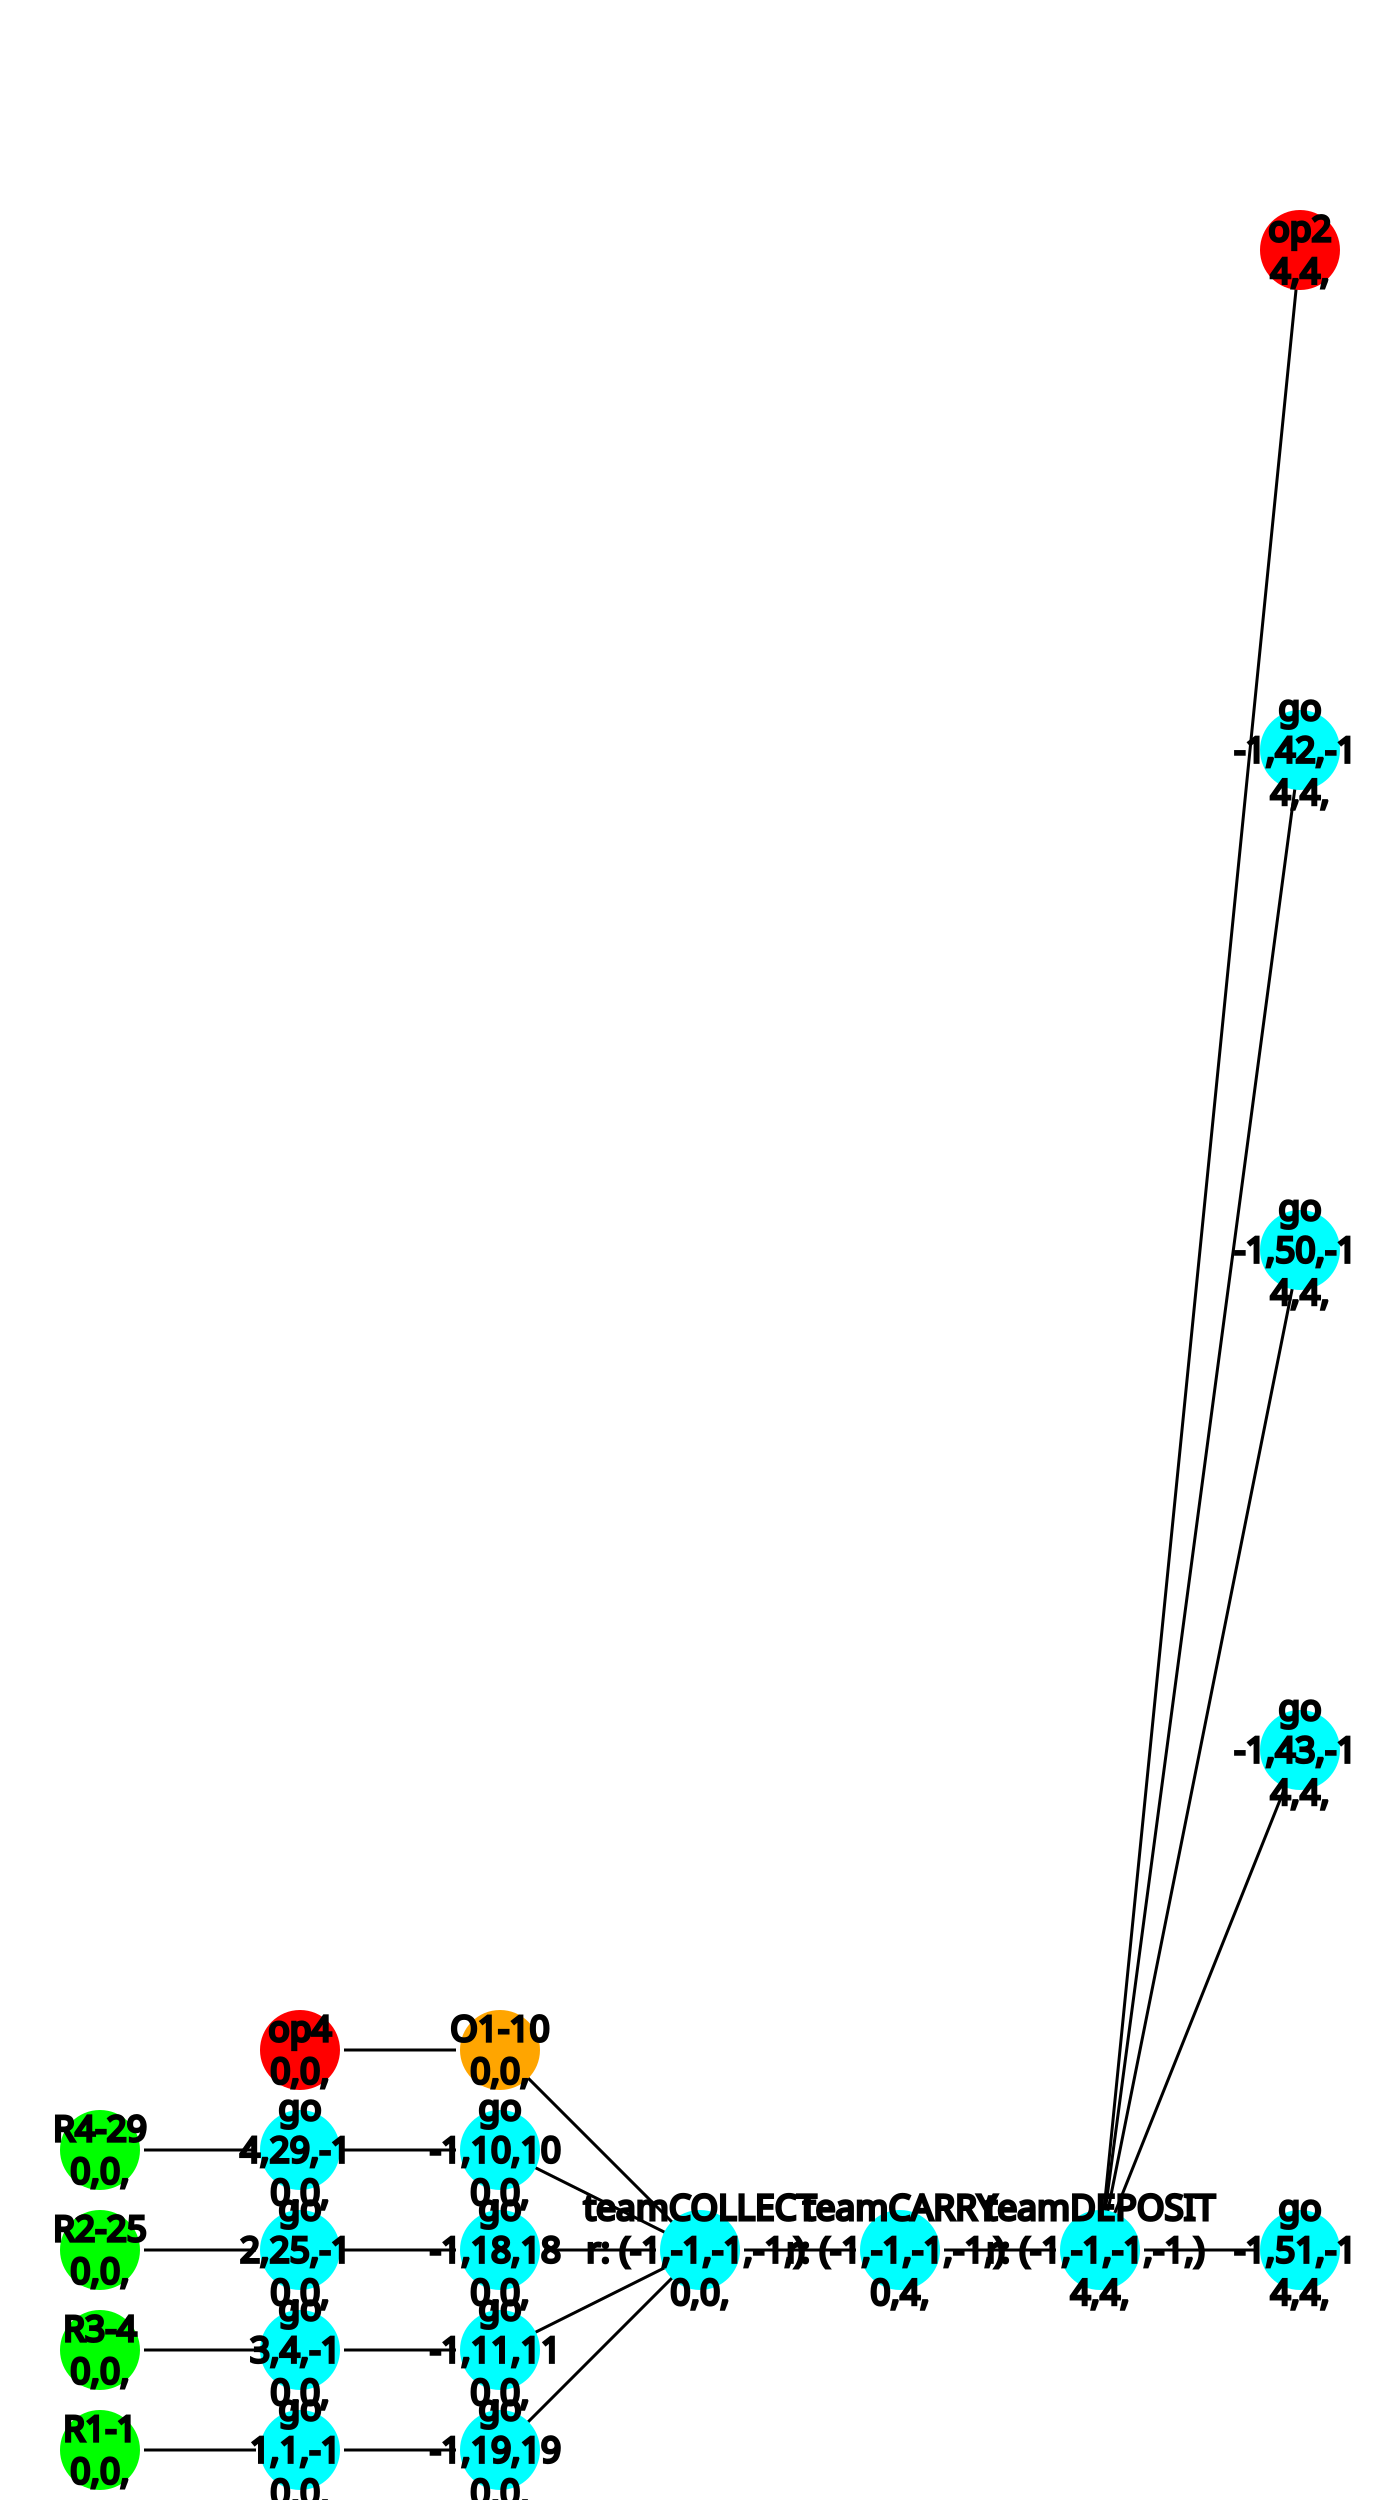
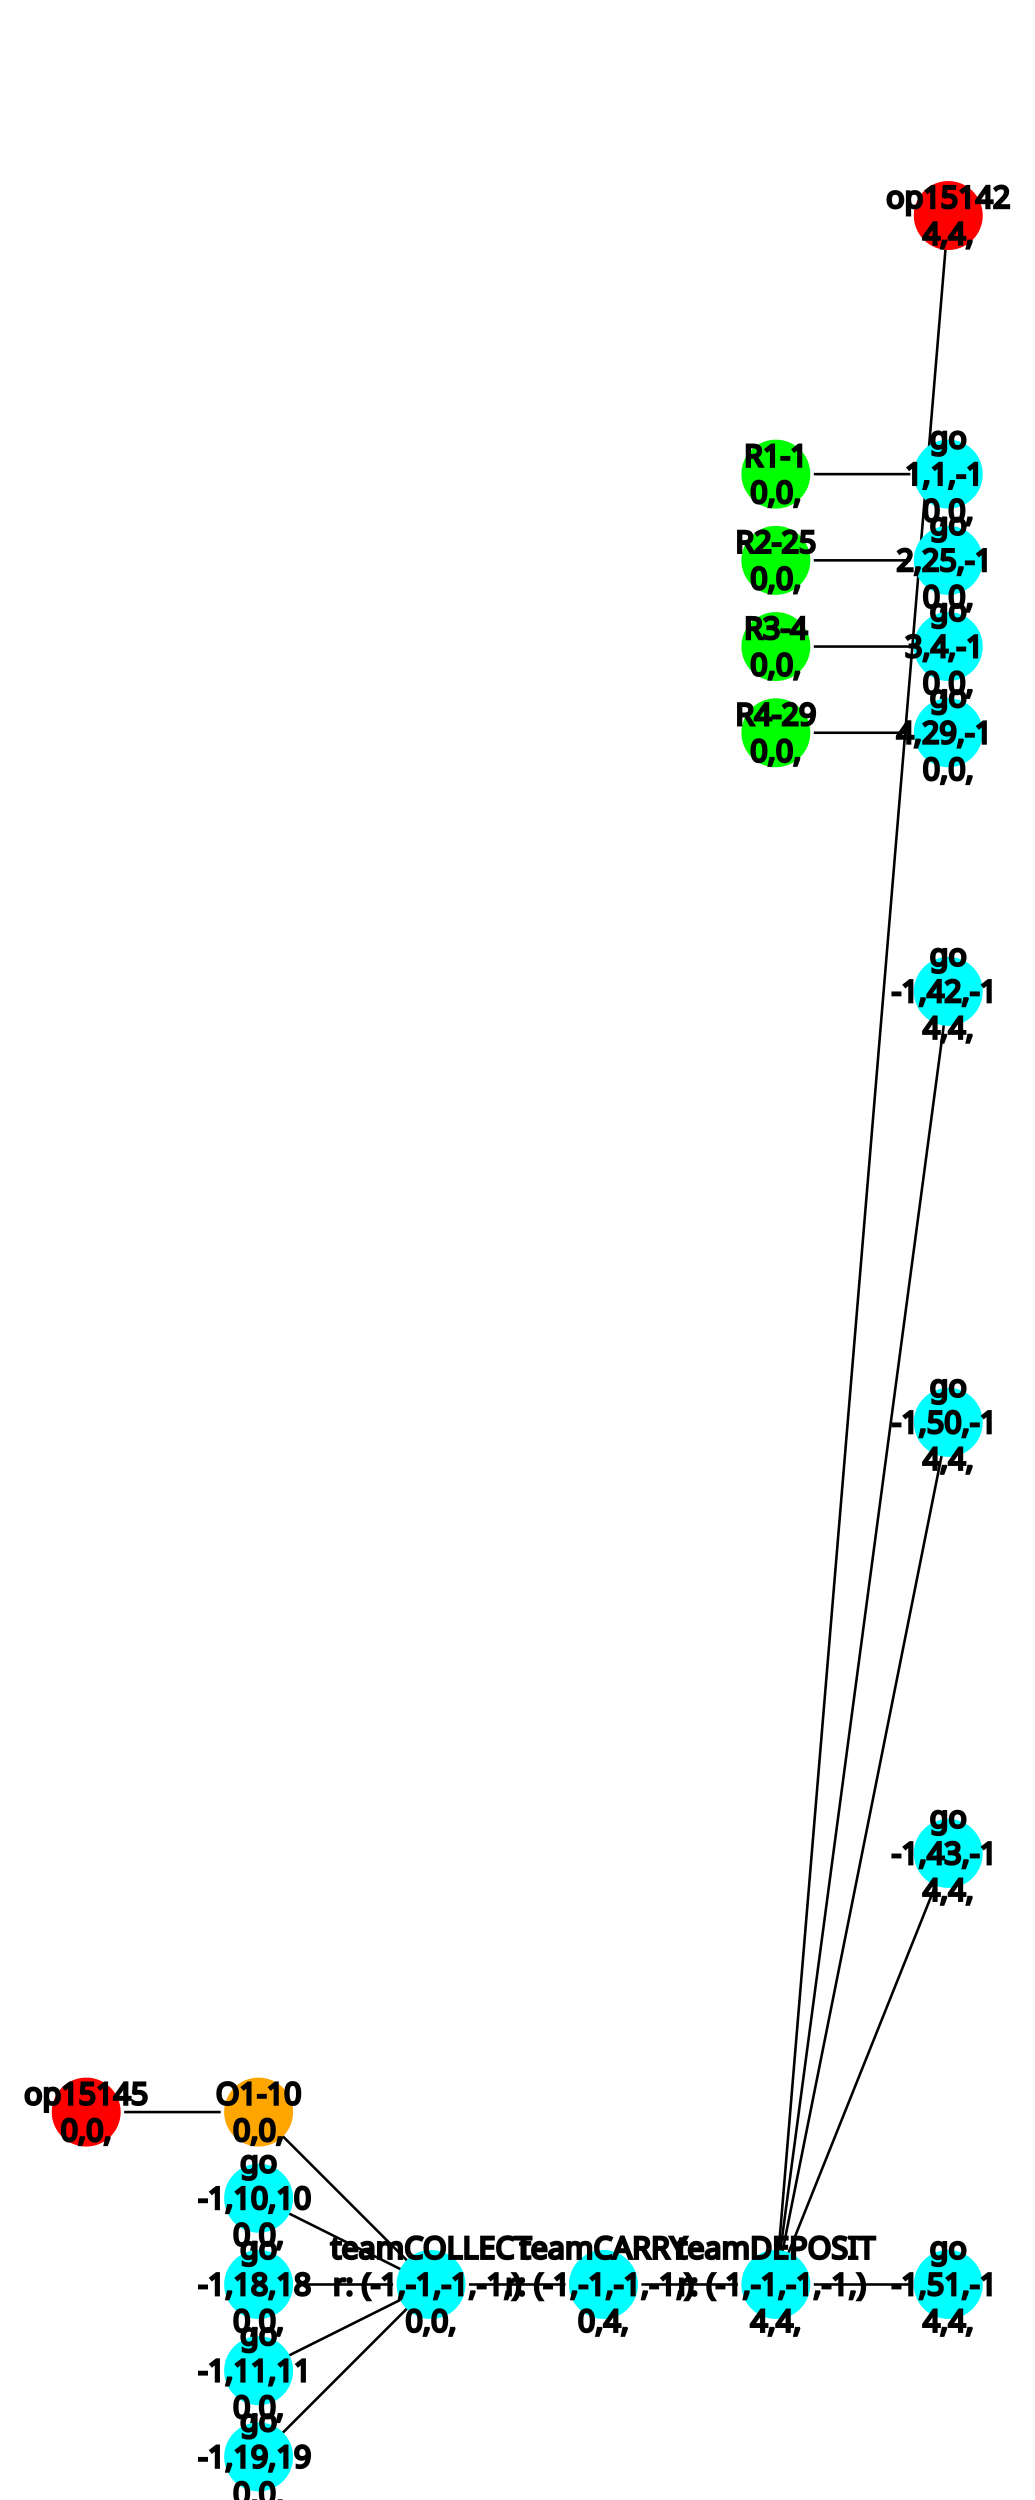
- <svg xmlns="http://www.w3.org/2000/svg" version="1.2" width="140mm" height="250mm" viewBox="0 0 140 250" stroke="none" fill="#000000" stroke-width="0.3" font-size="3.88">
+ <svg xmlns="http://www.w3.org/2000/svg" version="1.2" width="120mm" height="290mm" viewBox="0 0 120 290" stroke="none" fill="#000000" stroke-width="0.3" font-size="3.88">
  <defs>
    <marker id="arrow" markerWidth="15" markerHeight="7" refX="5" refY="3.5" orient="auto" markerUnits="strokeWidth">
      <path d="M0,0 L15,3.5 L0,7 z" stroke="context-stroke" fill="context-stroke" />
    </marker>
  </defs>
-   <g stroke="#000000" id="img-5b6eafde-1">
-     <g transform="translate(40,205)">
-       <path fill="none" d="M-5.6,0 L 5.6 0" class="primitive" />
-     </g>
-     <g transform="translate(120,225)">
-       <path fill="none" d="M-5.6,0 L 5.6 0" class="primitive" />
-     </g>
-     <g transform="translate(120,200)">
+   <g stroke="#000000" id="img-8f35241a-1">
+     <g transform="translate(20,245)">
+       <path fill="none" d="M-5.6,0 L 5.6 0" class="primitive" />
+     </g>
+     <g transform="translate(100,265)">
+       <path fill="none" d="M-5.6,0 L 5.6 0" class="primitive" />
+     </g>
+     <g transform="translate(100,240)">
      <path fill="none" d="M-9.14,22.84 L 9.14 -22.84" class="primitive" />
    </g>
-     <g transform="translate(120,175)">
+     <g transform="translate(100,215)">
      <path fill="none" d="M-9.56,47.81 L 9.56 -47.81" class="primitive" />
    </g>
-     <g transform="translate(120,150)">
+     <g transform="translate(100,190)">
      <path fill="none" d="M-9.71,72.8 L 9.71 -72.8" class="primitive" />
    </g>
-     <g transform="translate(120,125)">
-       <path fill="none" d="M-9.78,97.8 L 9.78 -97.8" class="primitive" />
-     </g>
-     <g transform="translate(100,225)">
-       <path fill="none" d="M-5.6,0 L 5.6 0" class="primitive" />
-     </g>
-     <g transform="translate(60,235)">
+     <g transform="translate(100,145)">
+       <path fill="none" d="M-9.82,117.8 L 9.82 -117.8" class="primitive" />
+     </g>
+     <g transform="translate(80,265)">
+       <path fill="none" d="M-5.6,0 L 5.6 0" class="primitive" />
+     </g>
+     <g transform="translate(40,275)">
      <path fill="none" d="M-8.03,8.03 L 8.03 -8.03" class="primitive" />
    </g>
-     <g transform="translate(60,230)">
+     <g transform="translate(40,270)">
      <path fill="none" d="M-6.89,3.44 L 6.89 -3.44" class="primitive" />
    </g>
-     <g transform="translate(60,225)">
-       <path fill="none" d="M-5.6,0 L 5.6 0" class="primitive" />
-     </g>
-     <g transform="translate(60,220)">
+     <g transform="translate(40,265)">
+       <path fill="none" d="M-5.6,0 L 5.6 -0" class="primitive" />
+     </g>
+     <g transform="translate(40,260)">
      <path fill="none" d="M-6.89,-3.44 L 6.89 3.44" class="primitive" />
    </g>
-     <g transform="translate(80,225)">
-       <path fill="none" d="M-5.6,0 L 5.6 0" class="primitive" />
-     </g>
-     <g transform="translate(40,215)">
-       <path fill="none" d="M-5.6,0 L 5.6 0" class="primitive" />
-     </g>
-     <g transform="translate(20,215)">
-       <path fill="none" d="M-5.6,0 L 5.6 0" class="primitive" />
-     </g>
-     <g transform="translate(40,235)">
-       <path fill="none" d="M-5.6,0 L 5.6 0" class="primitive" />
-     </g>
-     <g transform="translate(20,235)">
-       <path fill="none" d="M-5.6,0 L 5.6 0" class="primitive" />
-     </g>
-     <g transform="translate(40,225)">
-       <path fill="none" d="M-5.6,0 L 5.6 0" class="primitive" />
-     </g>
-     <g transform="translate(20,225)">
-       <path fill="none" d="M-5.6,0 L 5.6 0" class="primitive" />
-     </g>
-     <g transform="translate(40,245)">
-       <path fill="none" d="M-5.6,0 L 5.6 0" class="primitive" />
-     </g>
-     <g transform="translate(20,245)">
-       <path fill="none" d="M-5.6,0 L 5.6 0" class="primitive" />
-     </g>
-     <g transform="translate(60,215)">
+     <g transform="translate(60,265)">
+       <path fill="none" d="M-5.6,0 L 5.6 0" class="primitive" />
+     </g>
+     <g transform="translate(100,85)">
+       <path fill="none" d="M-5.6,0 L 5.6 0" class="primitive" />
+     </g>
+     <g transform="translate(100,75)">
+       <path fill="none" d="M-5.6,0 L 5.6 0" class="primitive" />
+     </g>
+     <g transform="translate(100,65)">
+       <path fill="none" d="M-5.6,0 L 5.6 0" class="primitive" />
+     </g>
+     <g transform="translate(100,55)">
+       <path fill="none" d="M-5.6,0 L 5.6 0" class="primitive" />
+     </g>
+     <g transform="translate(40,255)">
      <path fill="none" d="M-8.03,-8.03 L 8.03 8.03" class="primitive" />
    </g>
  </g>
-   <g fill="#FF0000" id="img-5b6eafde-2">
-     <g transform="translate(30,205)">
-       <circle cx="0" cy="0" r="4" class="primitive" />
-     </g>
-   </g>
-   <g fill="#00FFFF" id="img-5b6eafde-3">
-     <g transform="translate(130,225)">
-       <circle cx="0" cy="0" r="4" class="primitive" />
-     </g>
-   </g>
-   <g fill="#00FFFF" id="img-5b6eafde-4">
-     <g transform="translate(130,175)">
-       <circle cx="0" cy="0" r="4" class="primitive" />
-     </g>
-   </g>
-   <g fill="#00FFFF" id="img-5b6eafde-5">
-     <g transform="translate(130,125)">
-       <circle cx="0" cy="0" r="4" class="primitive" />
-     </g>
-   </g>
-   <g fill="#00FFFF" id="img-5b6eafde-6">
-     <g transform="translate(130,75)">
-       <circle cx="0" cy="0" r="4" class="primitive" />
-     </g>
-   </g>
-   <g fill="#00FFFF" id="img-5b6eafde-7">
-     <g transform="translate(110,225)">
-       <circle cx="0" cy="0" r="4" class="primitive" />
-     </g>
-   </g>
-   <g fill="#00FFFF" id="img-5b6eafde-8">
-     <g transform="translate(90,225)">
-       <circle cx="0" cy="0" r="4" class="primitive" />
-     </g>
-   </g>
-   <g fill="#00FFFF" id="img-5b6eafde-9">
-     <g transform="translate(50,245)">
-       <circle cx="0" cy="0" r="4" class="primitive" />
-     </g>
-   </g>
-   <g fill="#00FFFF" id="img-5b6eafde-10">
-     <g transform="translate(50,235)">
-       <circle cx="0" cy="0" r="4" class="primitive" />
-     </g>
-   </g>
-   <g fill="#00FFFF" id="img-5b6eafde-11">
-     <g transform="translate(50,225)">
-       <circle cx="0" cy="0" r="4" class="primitive" />
-     </g>
-   </g>
-   <g fill="#00FFFF" id="img-5b6eafde-12">
-     <g transform="translate(50,215)">
-       <circle cx="0" cy="0" r="4" class="primitive" />
-     </g>
-   </g>
-   <g fill="#00FFFF" id="img-5b6eafde-13">
-     <g transform="translate(70,225)">
-       <circle cx="0" cy="0" r="4" class="primitive" />
-     </g>
-   </g>
-   <g fill="#00FFFF" id="img-5b6eafde-14">
-     <g transform="translate(30,215)">
-       <circle cx="0" cy="0" r="4" class="primitive" />
-     </g>
-   </g>
-   <g fill="#00FF00" id="img-5b6eafde-15">
-     <g transform="translate(10,215)">
-       <circle cx="0" cy="0" r="4" class="primitive" />
-     </g>
-   </g>
-   <g fill="#00FFFF" id="img-5b6eafde-16">
-     <g transform="translate(30,235)">
-       <circle cx="0" cy="0" r="4" class="primitive" />
-     </g>
-   </g>
-   <g fill="#00FF00" id="img-5b6eafde-17">
-     <g transform="translate(10,235)">
-       <circle cx="0" cy="0" r="4" class="primitive" />
-     </g>
-   </g>
-   <g fill="#00FFFF" id="img-5b6eafde-18">
-     <g transform="translate(30,225)">
-       <circle cx="0" cy="0" r="4" class="primitive" />
-     </g>
-   </g>
-   <g fill="#00FF00" id="img-5b6eafde-19">
-     <g transform="translate(10,225)">
-       <circle cx="0" cy="0" r="4" class="primitive" />
-     </g>
-   </g>
-   <g fill="#00FFFF" id="img-5b6eafde-20">
+   <g fill="#FF0000" id="img-8f35241a-2">
+     <g transform="translate(10,245)">
+       <circle cx="0" cy="0" r="4" class="primitive" />
+     </g>
+   </g>
+   <g fill="#00FFFF" id="img-8f35241a-3">
+     <g transform="translate(110,265)">
+       <circle cx="0" cy="0" r="4" class="primitive" />
+     </g>
+   </g>
+   <g fill="#00FFFF" id="img-8f35241a-4">
+     <g transform="translate(110,215)">
+       <circle cx="0" cy="0" r="4" class="primitive" />
+     </g>
+   </g>
+   <g fill="#00FFFF" id="img-8f35241a-5">
+     <g transform="translate(110,165)">
+       <circle cx="0" cy="0" r="4" class="primitive" />
+     </g>
+   </g>
+   <g fill="#00FFFF" id="img-8f35241a-6">
+     <g transform="translate(110,115)">
+       <circle cx="0" cy="0" r="4" class="primitive" />
+     </g>
+   </g>
+   <g fill="#00FFFF" id="img-8f35241a-7">
+     <g transform="translate(90,265)">
+       <circle cx="0" cy="0" r="4" class="primitive" />
+     </g>
+   </g>
+   <g fill="#00FFFF" id="img-8f35241a-8">
+     <g transform="translate(70,265)">
+       <circle cx="0" cy="0" r="4" class="primitive" />
+     </g>
+   </g>
+   <g fill="#00FFFF" id="img-8f35241a-9">
+     <g transform="translate(30,285)">
+       <circle cx="0" cy="0" r="4" class="primitive" />
+     </g>
+   </g>
+   <g fill="#00FFFF" id="img-8f35241a-10">
+     <g transform="translate(30,275)">
+       <circle cx="0" cy="0" r="4" class="primitive" />
+     </g>
+   </g>
+   <g fill="#00FFFF" id="img-8f35241a-11">
+     <g transform="translate(30,265)">
+       <circle cx="0" cy="0" r="4" class="primitive" />
+     </g>
+   </g>
+   <g fill="#00FFFF" id="img-8f35241a-12">
+     <g transform="translate(30,255)">
+       <circle cx="0" cy="0" r="4" class="primitive" />
+     </g>
+   </g>
+   <g fill="#00FFFF" id="img-8f35241a-13">
+     <g transform="translate(50,265)">
+       <circle cx="0" cy="0" r="4" class="primitive" />
+     </g>
+   </g>
+   <g fill="#00FFFF" id="img-8f35241a-14">
+     <g transform="translate(110,85)">
+       <circle cx="0" cy="0" r="4" class="primitive" />
+     </g>
+   </g>
+   <g fill="#00FF00" id="img-8f35241a-15">
+     <g transform="translate(90,85)">
+       <circle cx="0" cy="0" r="4" class="primitive" />
+     </g>
+   </g>
+   <g fill="#00FFFF" id="img-8f35241a-16">
+     <g transform="translate(110,75)">
+       <circle cx="0" cy="0" r="4" class="primitive" />
+     </g>
+   </g>
+   <g fill="#00FF00" id="img-8f35241a-17">
+     <g transform="translate(90,75)">
+       <circle cx="0" cy="0" r="4" class="primitive" />
+     </g>
+   </g>
+   <g fill="#00FFFF" id="img-8f35241a-18">
+     <g transform="translate(110,65)">
+       <circle cx="0" cy="0" r="4" class="primitive" />
+     </g>
+   </g>
+   <g fill="#00FF00" id="img-8f35241a-19">
+     <g transform="translate(90,65)">
+       <circle cx="0" cy="0" r="4" class="primitive" />
+     </g>
+   </g>
+   <g fill="#00FFFF" id="img-8f35241a-20">
+     <g transform="translate(110,55)">
+       <circle cx="0" cy="0" r="4" class="primitive" />
+     </g>
+   </g>
+   <g fill="#00FF00" id="img-8f35241a-21">
+     <g transform="translate(90,55)">
+       <circle cx="0" cy="0" r="4" class="primitive" />
+     </g>
+   </g>
+   <g fill="#FFA500" id="img-8f35241a-22">
    <g transform="translate(30,245)">
      <circle cx="0" cy="0" r="4" class="primitive" />
    </g>
  </g>
-   <g fill="#00FF00" id="img-5b6eafde-21">
+   <g fill="#FF0000" id="img-8f35241a-23">
+     <g transform="translate(110,25)">
+       <circle cx="0" cy="0" r="4" class="primitive" />
+     </g>
+   </g>
+   <g font-family="futura" font-size="3.53" stroke="#000000" id="img-8f35241a-24">
    <g transform="translate(10,245)">
-       <circle cx="0" cy="0" r="4" class="primitive" />
-     </g>
-   </g>
-   <g fill="#FFA500" id="img-5b6eafde-22">
-     <g transform="translate(50,205)">
-       <circle cx="0" cy="0" r="4" class="primitive" />
-     </g>
-   </g>
-   <g fill="#FF0000" id="img-5b6eafde-23">
-     <g transform="translate(130,25)">
-       <circle cx="0" cy="0" r="4" class="primitive" />
-     </g>
-   </g>
-   <g font-family="futura" font-size="3.53" stroke="#000000" id="img-5b6eafde-24">
-     <g transform="translate(30,205)">
-       <g class="primitive">
-         <text text-anchor="middle" dy="-0.25em">op4<tspan x="0" dy="1.2em">0,0,</tspan>
-         </text>
-       </g>
-     </g>
-     <g transform="translate(130,225)">
+       <g class="primitive">
+         <text text-anchor="middle" dy="-0.25em">op15145<tspan x="0" dy="1.2em">0,0,</tspan>
+         </text>
+       </g>
+     </g>
+     <g transform="translate(110,265)">
      <g class="primitive">
        <text text-anchor="middle" dy="-0.85em">go<tspan x="0" dy="1.2em">-1,51,-1</tspan>
          <tspan x="0" dy="1.2em">4,4,</tspan>
        </text>
      </g>
    </g>
-     <g transform="translate(130,175)">
+     <g transform="translate(110,215)">
      <g class="primitive">
        <text text-anchor="middle" dy="-0.85em">go<tspan x="0" dy="1.2em">-1,43,-1</tspan>
          <tspan x="0" dy="1.2em">4,4,</tspan>
        </text>
      </g>
    </g>
-     <g transform="translate(130,125)">
+     <g transform="translate(110,165)">
      <g class="primitive">
        <text text-anchor="middle" dy="-0.85em">go<tspan x="0" dy="1.2em">-1,50,-1</tspan>
          <tspan x="0" dy="1.2em">4,4,</tspan>
        </text>
      </g>
    </g>
-     <g transform="translate(130,75)">
+     <g transform="translate(110,115)">
      <g class="primitive">
        <text text-anchor="middle" dy="-0.85em">go<tspan x="0" dy="1.2em">-1,42,-1</tspan>
          <tspan x="0" dy="1.2em">4,4,</tspan>
        </text>
      </g>
    </g>
-     <g transform="translate(110,225)">
+     <g transform="translate(90,265)">
      <g class="primitive">
        <text text-anchor="middle" dy="-0.85em">teamDEPOSIT<tspan x="0" dy="1.2em">r: (-1,-1,-1,-1,)</tspan>
          <tspan x="0" dy="1.2em">4,4,</tspan>
        </text>
      </g>
    </g>
-     <g transform="translate(90,225)">
+     <g transform="translate(70,265)">
      <g class="primitive">
        <text text-anchor="middle" dy="-0.85em">teamCARRY<tspan x="0" dy="1.2em">r: (-1,-1,-1,-1,)</tspan>
          <tspan x="0" dy="1.2em">0,4,</tspan>
        </text>
      </g>
    </g>
-     <g transform="translate(50,245)">
+     <g transform="translate(30,285)">
      <g class="primitive">
        <text text-anchor="middle" dy="-0.85em">go<tspan x="0" dy="1.2em">-1,19,19</tspan>
          <tspan x="0" dy="1.2em">0,0,</tspan>
        </text>
      </g>
    </g>
-     <g transform="translate(50,235)">
+     <g transform="translate(30,275)">
      <g class="primitive">
        <text text-anchor="middle" dy="-0.85em">go<tspan x="0" dy="1.2em">-1,11,11</tspan>
          <tspan x="0" dy="1.2em">0,0,</tspan>
        </text>
      </g>
    </g>
-     <g transform="translate(50,225)">
+     <g transform="translate(30,265)">
      <g class="primitive">
        <text text-anchor="middle" dy="-0.85em">go<tspan x="0" dy="1.2em">-1,18,18</tspan>
          <tspan x="0" dy="1.2em">0,0,</tspan>
        </text>
      </g>
    </g>
-     <g transform="translate(50,215)">
+     <g transform="translate(30,255)">
      <g class="primitive">
        <text text-anchor="middle" dy="-0.85em">go<tspan x="0" dy="1.2em">-1,10,10</tspan>
          <tspan x="0" dy="1.2em">0,0,</tspan>
        </text>
      </g>
    </g>
-     <g transform="translate(70,225)">
+     <g transform="translate(50,265)">
      <g class="primitive">
        <text text-anchor="middle" dy="-0.85em">teamCOLLECT<tspan x="0" dy="1.2em">r: (-1,-1,-1,-1,)</tspan>
          <tspan x="0" dy="1.2em">0,0,</tspan>
        </text>
      </g>
    </g>
-     <g transform="translate(30,215)">
+     <g transform="translate(110,85)">
      <g class="primitive">
        <text text-anchor="middle" dy="-0.85em">go<tspan x="0" dy="1.2em">4,29,-1</tspan>
          <tspan x="0" dy="1.2em">0,0,</tspan>
        </text>
      </g>
    </g>
-     <g transform="translate(10,215)">
+     <g transform="translate(90,85)">
      <g class="primitive">
        <text text-anchor="middle" dy="-0.25em">R4-29<tspan x="0" dy="1.2em">0,0,</tspan>
        </text>
      </g>
    </g>
-     <g transform="translate(30,235)">
+     <g transform="translate(110,75)">
      <g class="primitive">
        <text text-anchor="middle" dy="-0.85em">go<tspan x="0" dy="1.2em">3,4,-1</tspan>
          <tspan x="0" dy="1.2em">0,0,</tspan>
        </text>
      </g>
    </g>
-     <g transform="translate(10,235)">
+     <g transform="translate(90,75)">
      <g class="primitive">
        <text text-anchor="middle" dy="-0.25em">R3-4<tspan x="0" dy="1.2em">0,0,</tspan>
        </text>
      </g>
    </g>
-     <g transform="translate(30,225)">
+     <g transform="translate(110,65)">
      <g class="primitive">
        <text text-anchor="middle" dy="-0.85em">go<tspan x="0" dy="1.2em">2,25,-1</tspan>
          <tspan x="0" dy="1.2em">0,0,</tspan>
        </text>
      </g>
    </g>
-     <g transform="translate(10,225)">
+     <g transform="translate(90,65)">
      <g class="primitive">
        <text text-anchor="middle" dy="-0.25em">R2-25<tspan x="0" dy="1.2em">0,0,</tspan>
        </text>
      </g>
    </g>
+     <g transform="translate(110,55)">
+       <g class="primitive">
+         <text text-anchor="middle" dy="-0.85em">go<tspan x="0" dy="1.2em">1,1,-1</tspan>
+           <tspan x="0" dy="1.2em">0,0,</tspan>
+         </text>
+       </g>
+     </g>
+     <g transform="translate(90,55)">
+       <g class="primitive">
+         <text text-anchor="middle" dy="-0.25em">R1-1<tspan x="0" dy="1.2em">0,0,</tspan>
+         </text>
+       </g>
+     </g>
    <g transform="translate(30,245)">
      <g class="primitive">
-         <text text-anchor="middle" dy="-0.85em">go<tspan x="0" dy="1.2em">1,1,-1</tspan>
-           <tspan x="0" dy="1.2em">0,0,</tspan>
-         </text>
-       </g>
-     </g>
-     <g transform="translate(10,245)">
-       <g class="primitive">
-         <text text-anchor="middle" dy="-0.25em">R1-1<tspan x="0" dy="1.2em">0,0,</tspan>
-         </text>
-       </g>
-     </g>
-     <g transform="translate(50,205)">
-       <g class="primitive">
        <text text-anchor="middle" dy="-0.25em">O1-10<tspan x="0" dy="1.2em">0,0,</tspan>
        </text>
      </g>
    </g>
-     <g transform="translate(130,25)">
-       <g class="primitive">
-         <text text-anchor="middle" dy="-0.25em">op2<tspan x="0" dy="1.2em">4,4,</tspan>
+     <g transform="translate(110,25)">
+       <g class="primitive">
+         <text text-anchor="middle" dy="-0.25em">op15142<tspan x="0" dy="1.2em">4,4,</tspan>
        </text>
      </g>
    </g>
  </g>
</svg>
